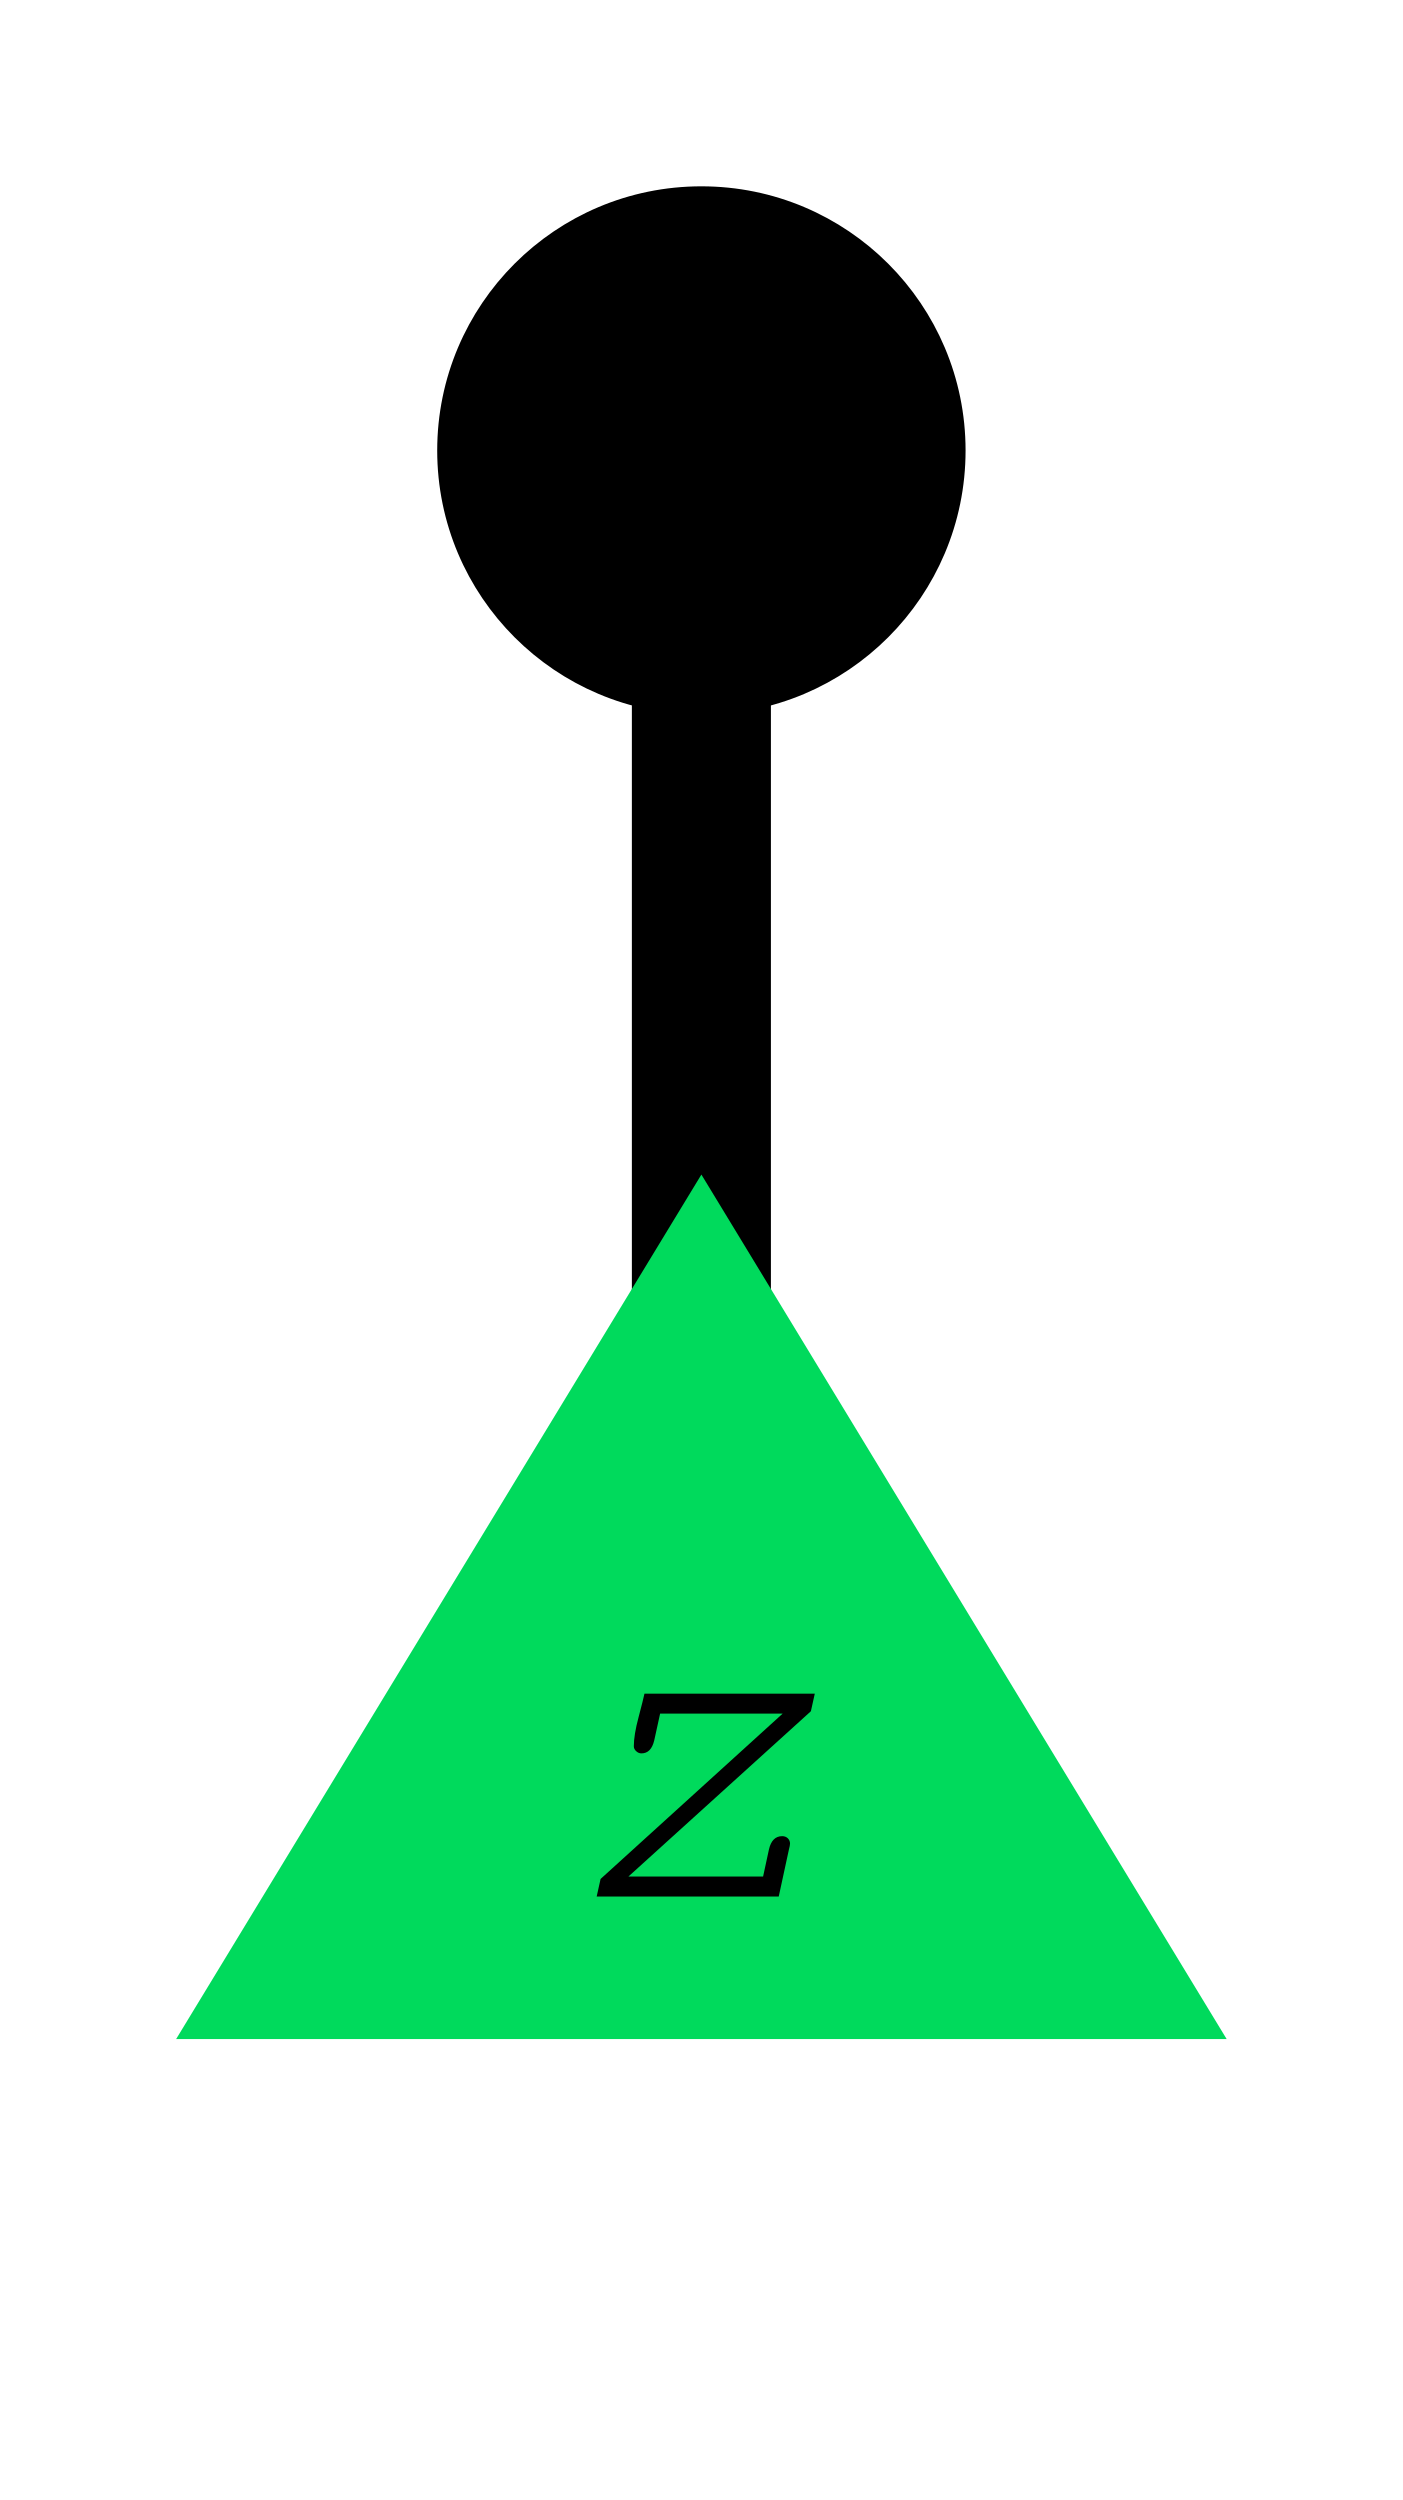
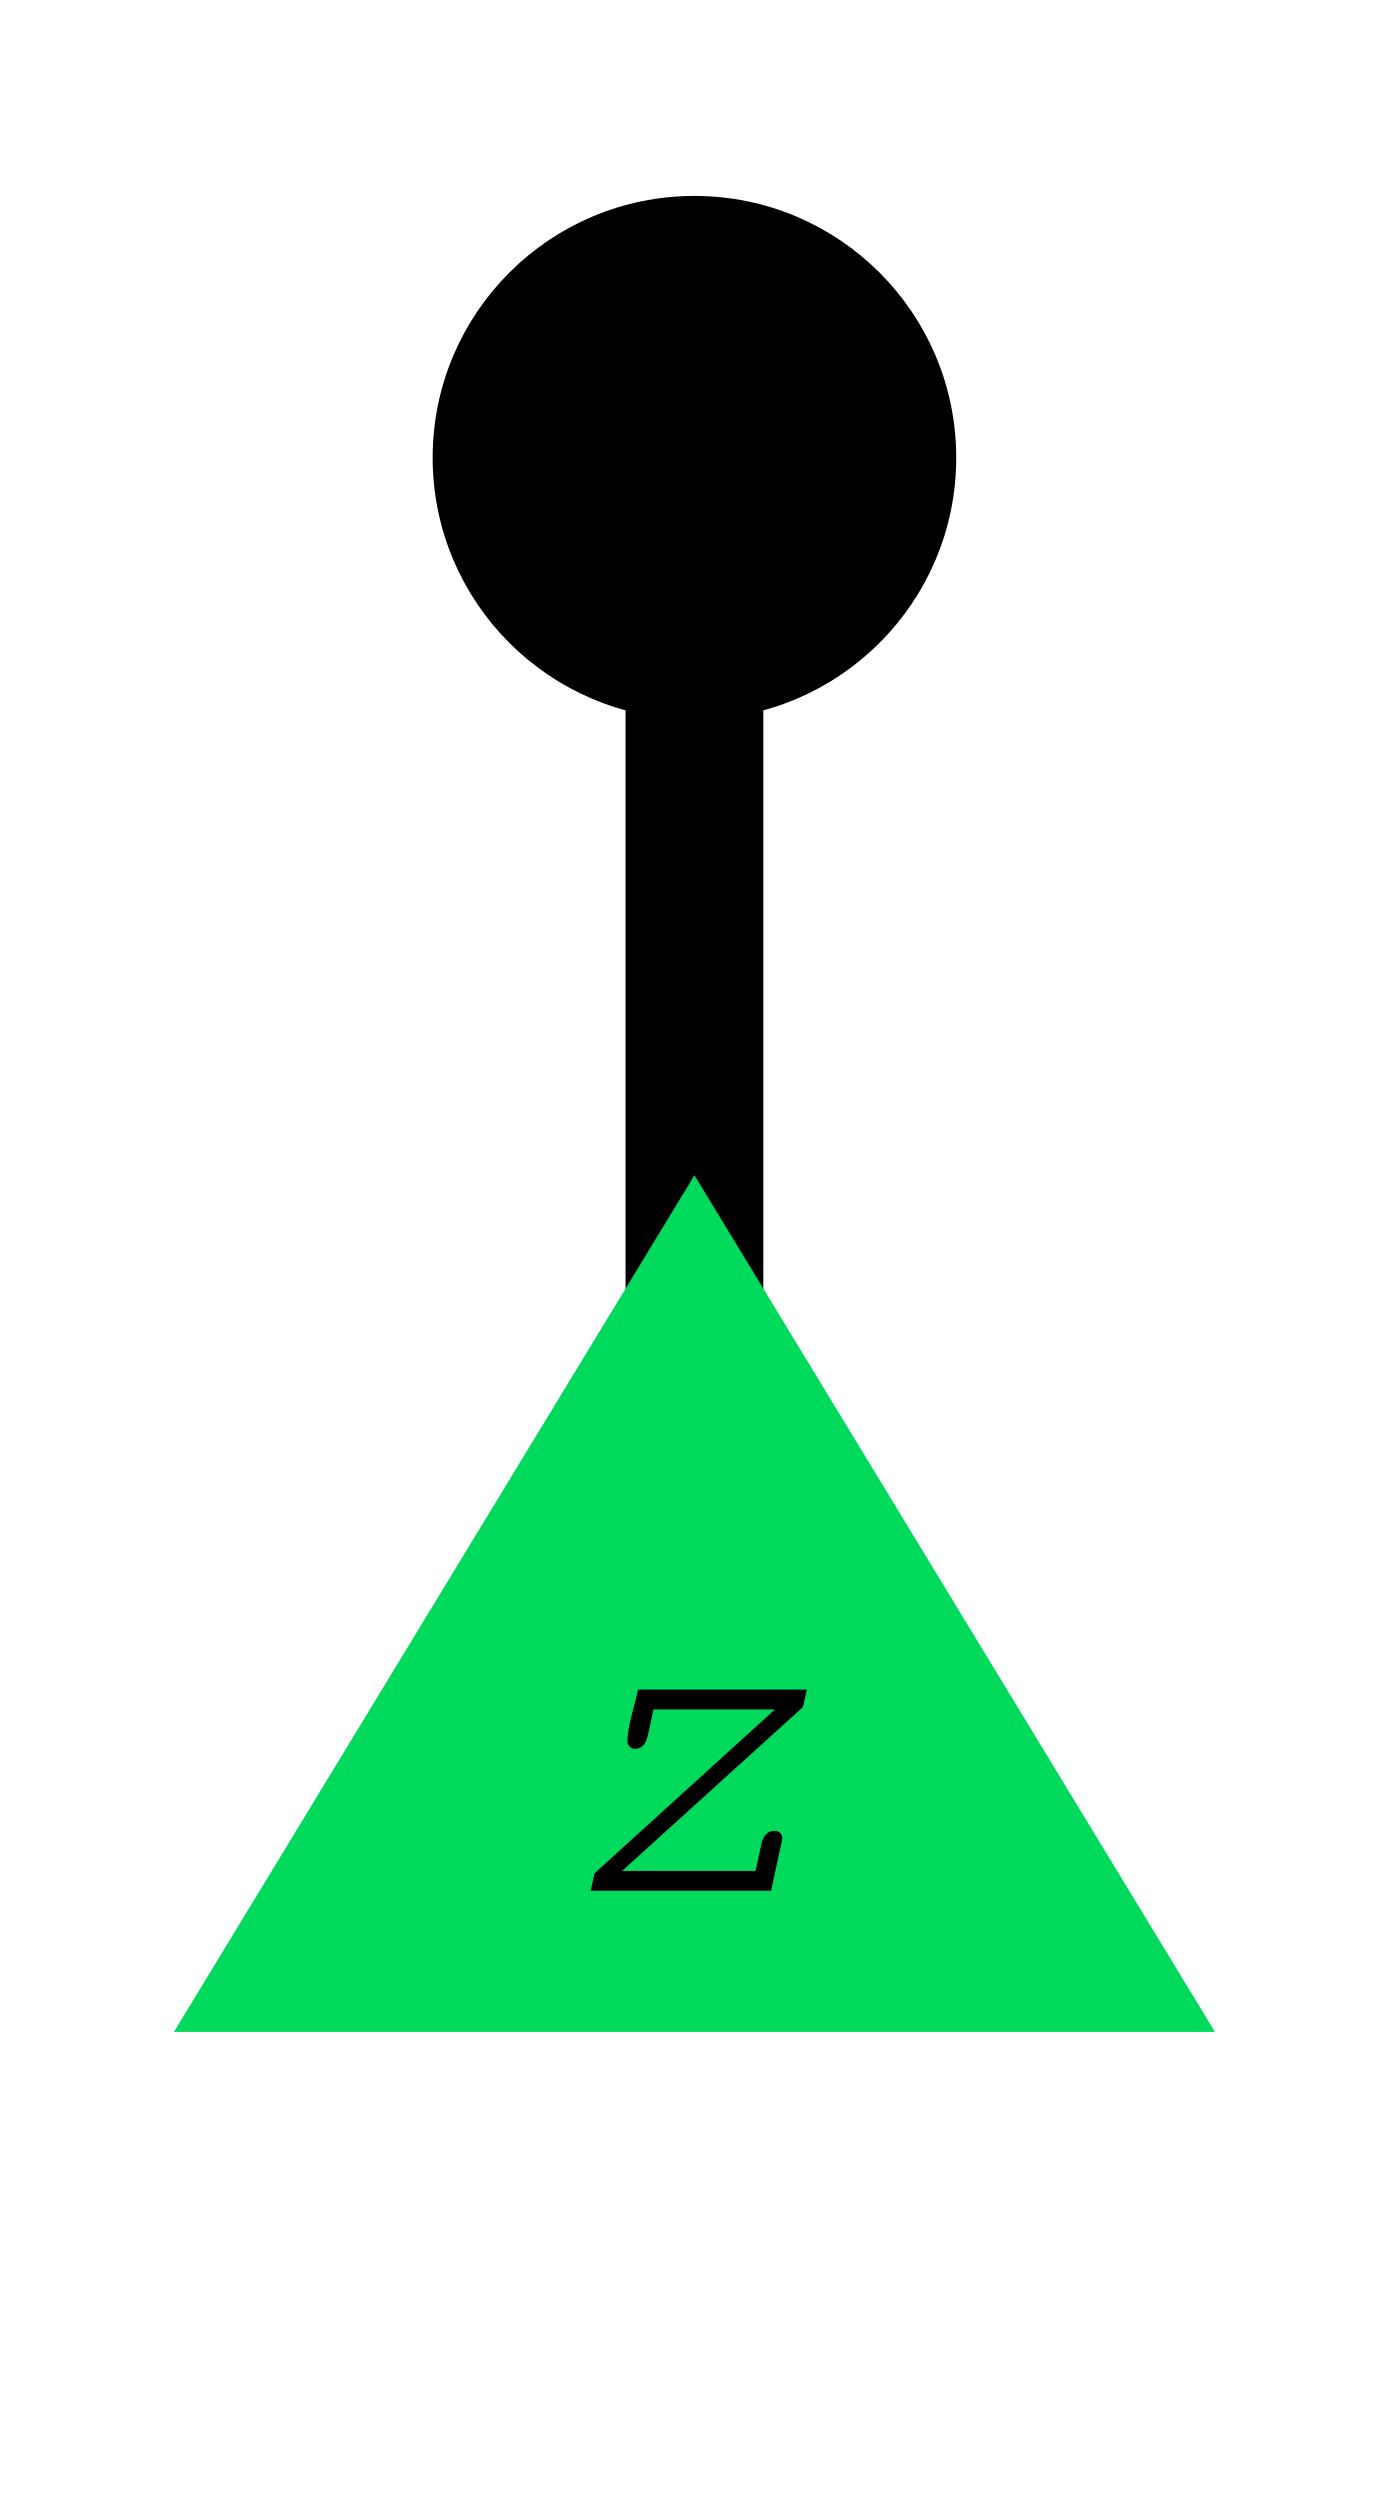
- <svg xmlns="http://www.w3.org/2000/svg" width="101pt" height="180pt" viewBox="0.00 0.00 100.80 179.80">
+ <svg xmlns="http://www.w3.org/2000/svg" width="50pt" height="90pt" viewBox="0.00 0.00 100.80 179.80">
  <g id="graph0" class="graph" transform="scale(1 1) rotate(0) translate(14.4 165.4)">
    <g id="edge1" class="edge">
      <path fill="none" stroke="black" stroke-width="10" d="M36,-132C36,-132 36,-40.5 36,-40.5" />
    </g>
    <g id="node1" class="node">
      <ellipse fill="black" stroke="black" stroke-width="2" cx="36" cy="-133" rx="18" ry="18" />
    </g>
    <g id="node2" class="node">
      <polygon fill="#00da5c" stroke="#00da5c" stroke-width="2" points="36,-79 0,-19.75 72,-19.75 36,-79" />
      <text text-anchor="middle" x="36" y="-29" font-family="monospace" font-size="35.00">𝑧</text>
    </g>
  </g>
</svg>
